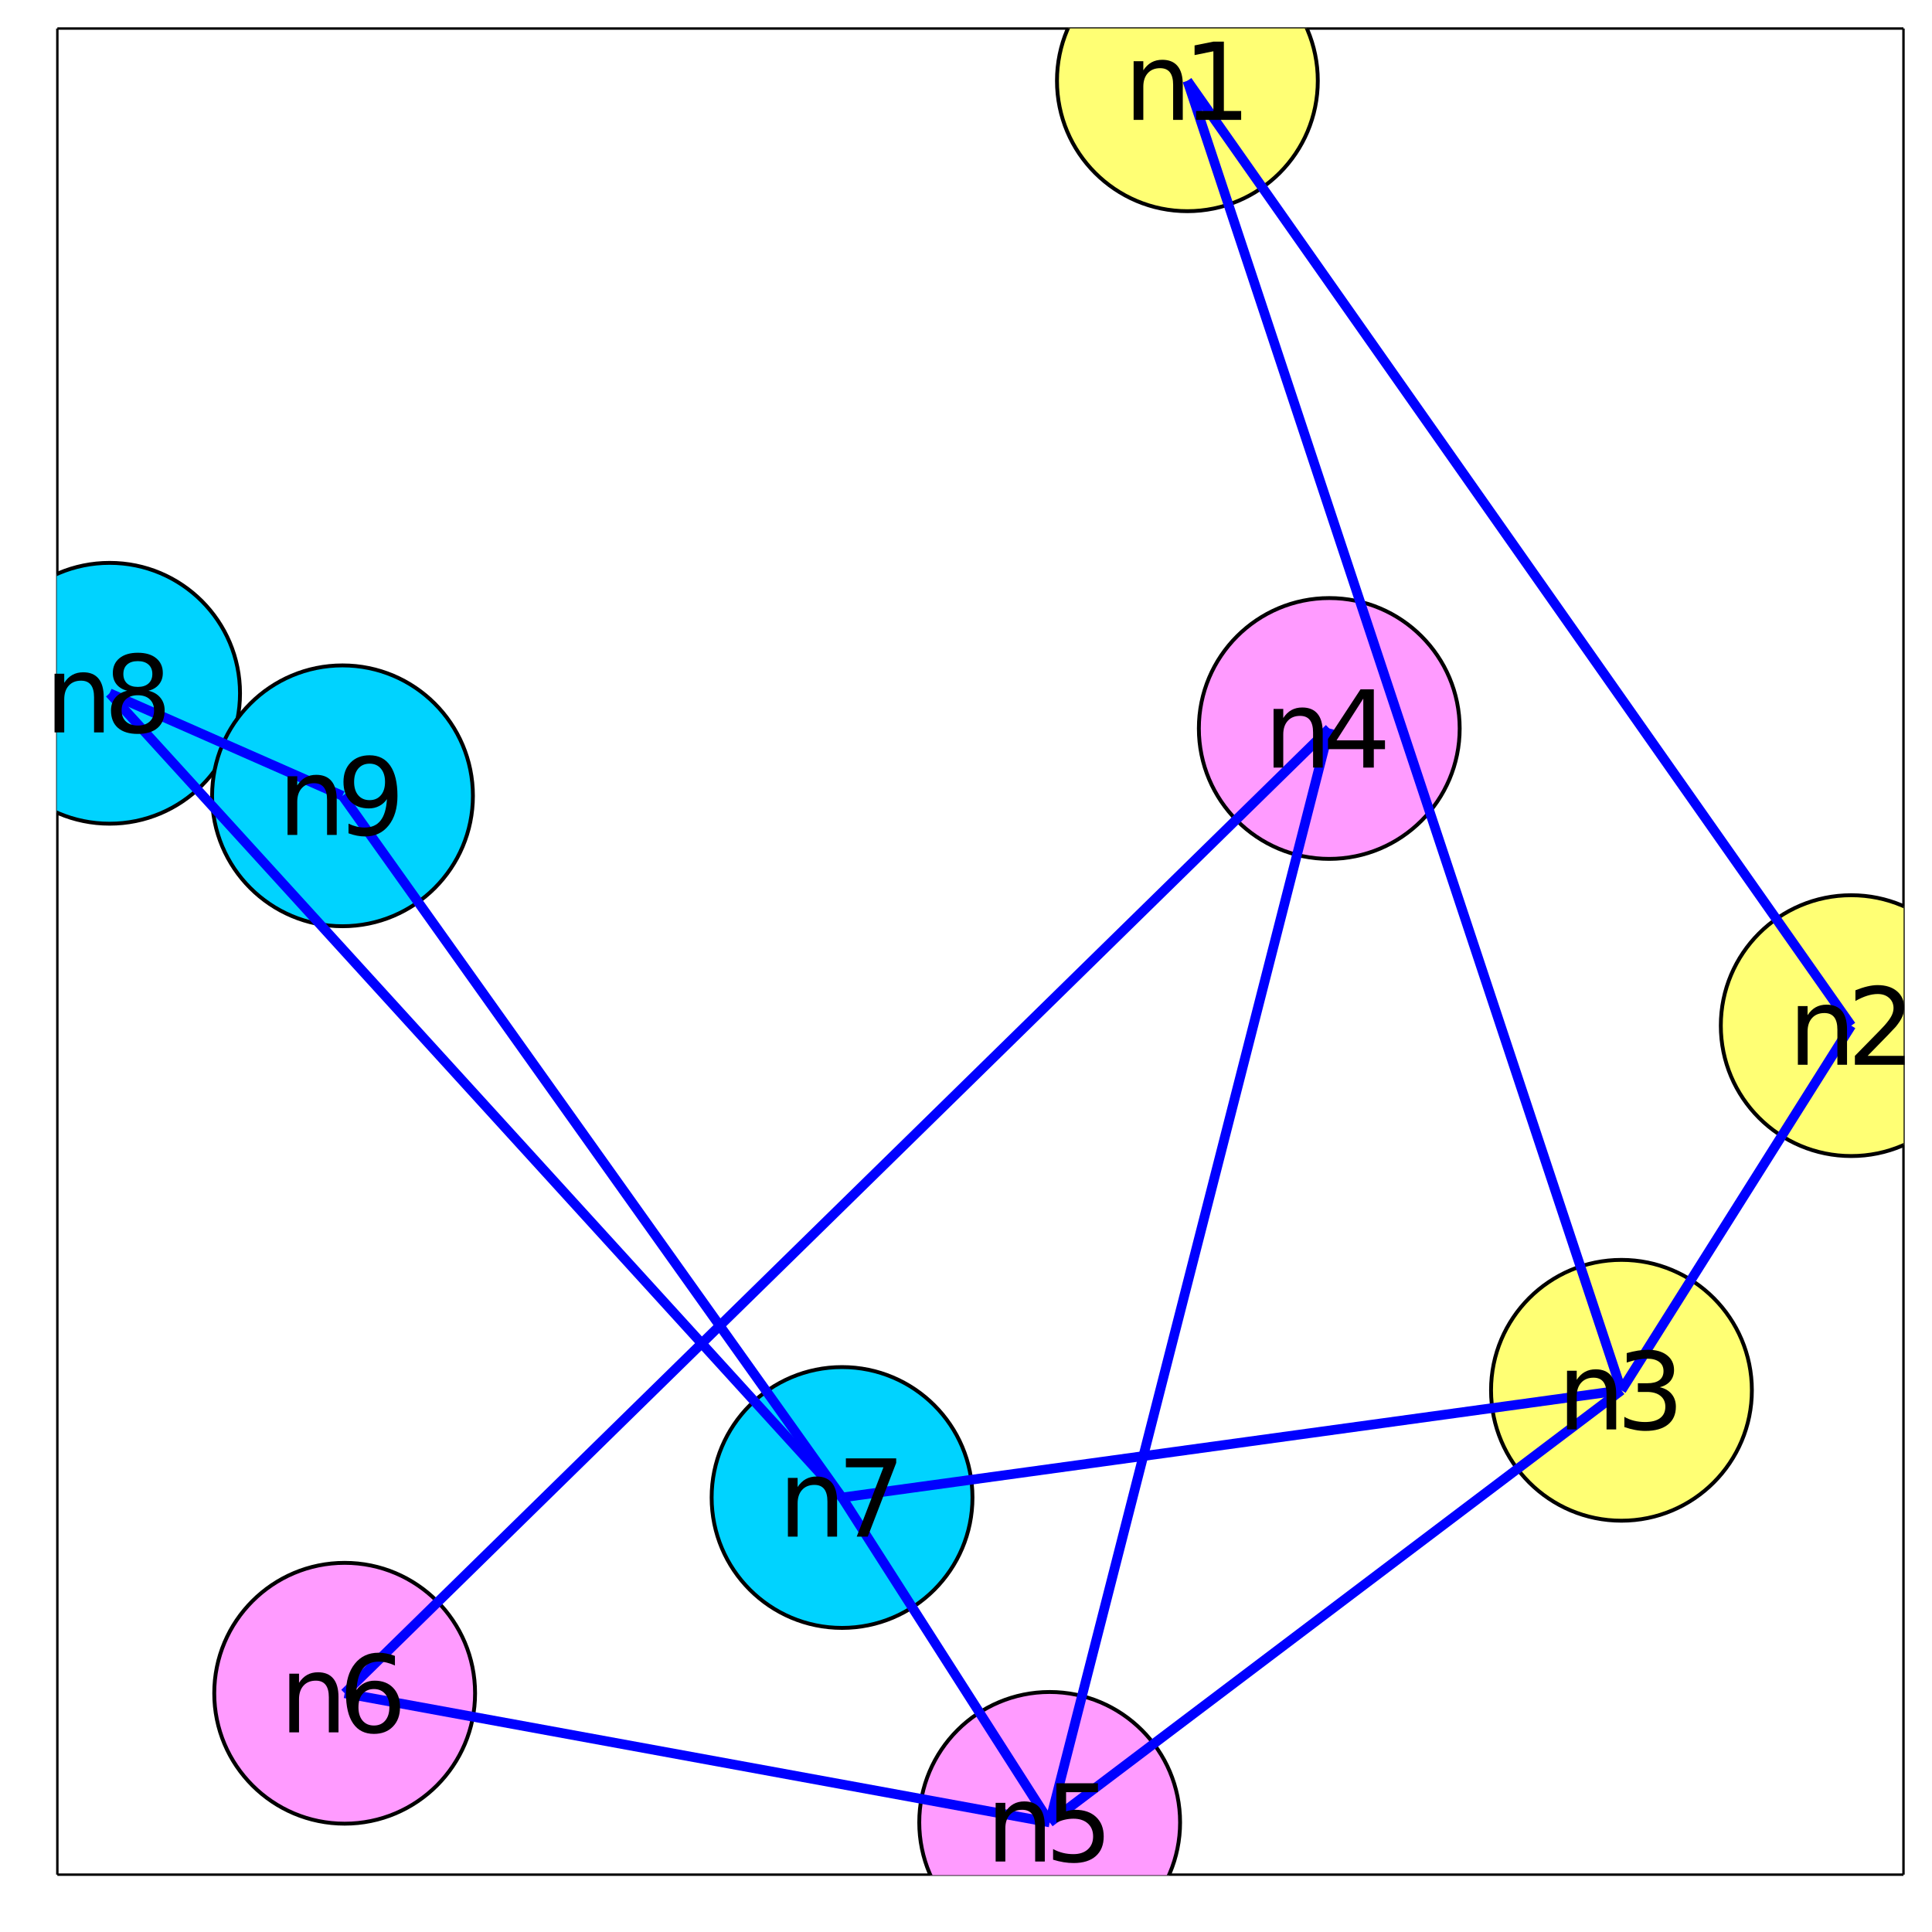
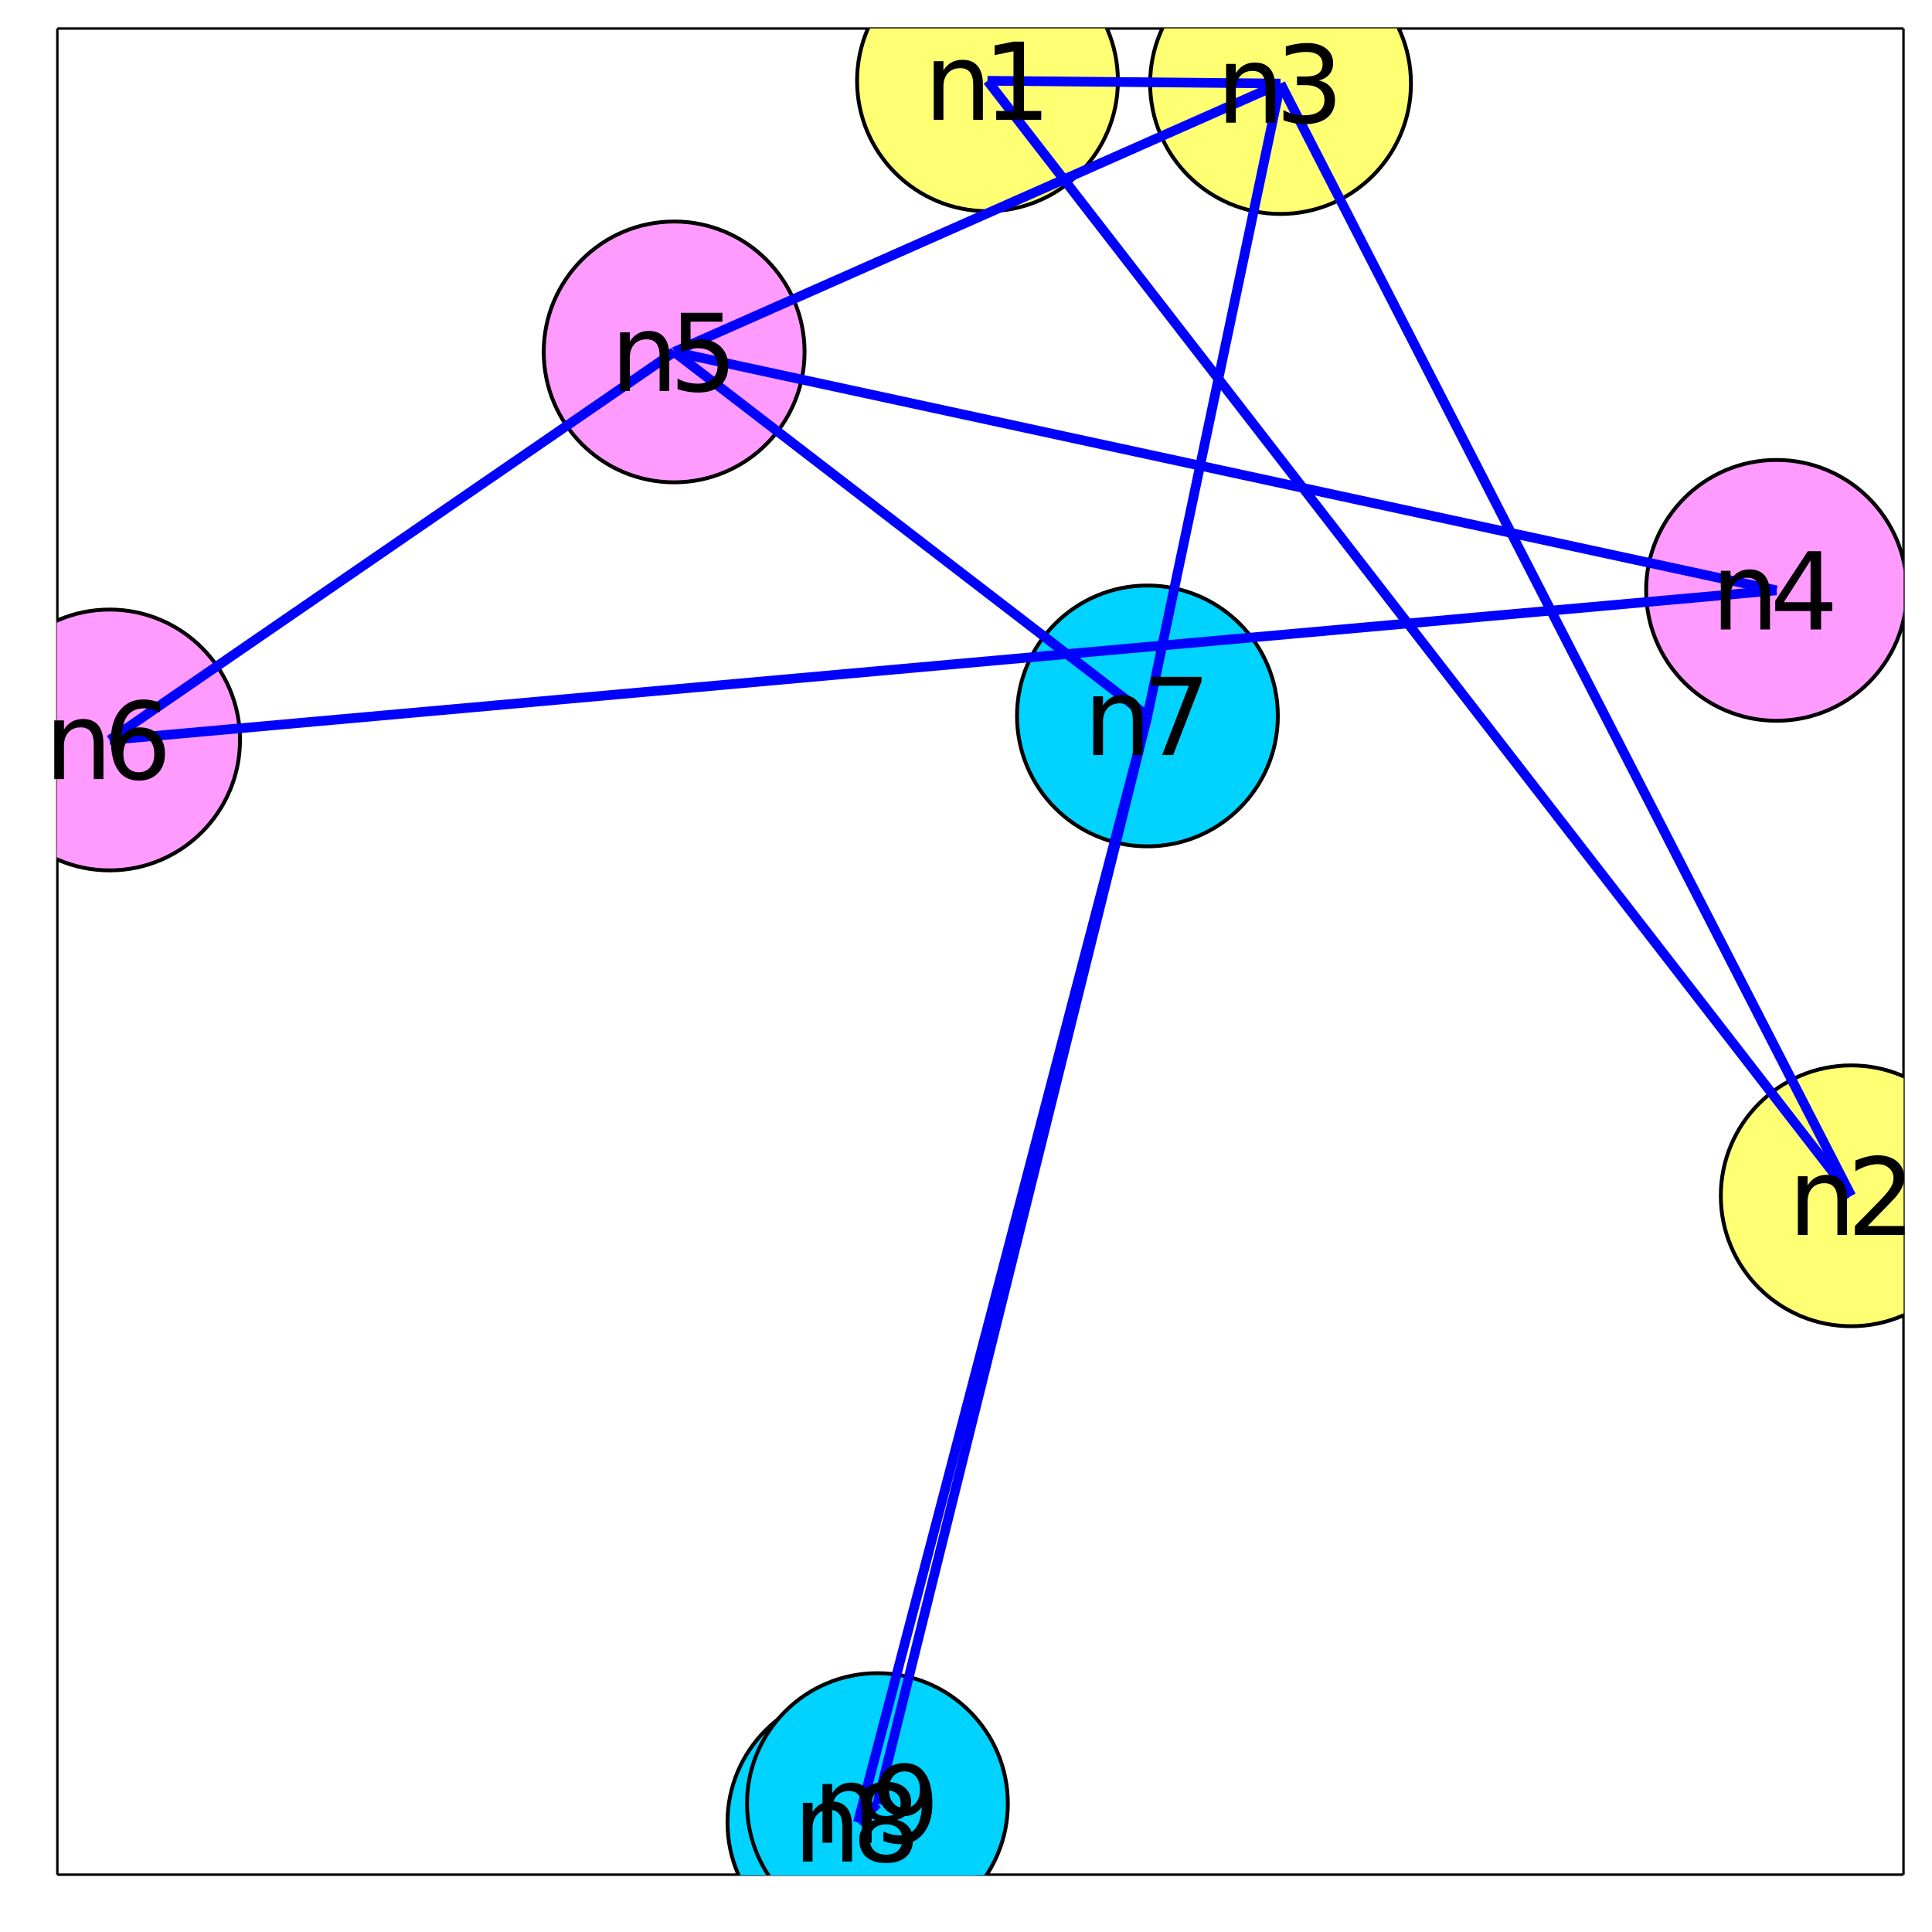
<svg xmlns="http://www.w3.org/2000/svg" width="800" height="800" viewBox="0 0 3200 3200">
  <defs>
-     <clipPath id="clip430">
+     <clipPath id="clip870">
      <rect x="0" y="0" width="3200" height="3200" />
    </clipPath>
  </defs>
-   <path clip-path="url(#clip430)" d=" M0 3200 L3200 3200 L3200 0 L0 0  Z   " fill="#ffffff" fill-rule="evenodd" fill-opacity="1" />
+   <path clip-path="url(#clip870)" d=" M0 3200 L3200 3200 L3200 0 L0 0  Z   " fill="#ffffff" fill-rule="evenodd" fill-opacity="1" />
  <defs>
-     <clipPath id="clip431">
+     <clipPath id="clip871">
      <rect x="640" y="320" width="2241" height="2241" />
    </clipPath>
  </defs>
-   <path clip-path="url(#clip430)" d=" M94.992 3105.01 L3152.76 3105.01 L3152.76 47.244 L94.992 47.244  Z   " fill="#ffffff" fill-rule="evenodd" fill-opacity="1" />
+   <path clip-path="url(#clip870)" d=" M94.992 3105.01 L3152.76 3105.01 L3152.76 47.244 L94.992 47.244  Z   " fill="#ffffff" fill-rule="evenodd" fill-opacity="1" />
  <defs>
-     <clipPath id="clip432">
+     <clipPath id="clip872">
      <rect x="94" y="47" width="3059" height="3059" />
    </clipPath>
  </defs>
-   <polyline clip-path="url(#clip430)" style="stroke:#000000; stroke-width:4; stroke-opacity:1; fill:none" points="   94.992,3105.01 3152.76,3105.01    " />
-   <polyline clip-path="url(#clip430)" style="stroke:#000000; stroke-width:4; stroke-opacity:1; fill:none" points="   94.992,3105.01 94.992,47.244    " />
-   <polyline clip-path="url(#clip430)" style="stroke:#000000; stroke-width:4; stroke-opacity:1; fill:none" points="   94.992,47.244 3152.76,47.244    " />
-   <polyline clip-path="url(#clip430)" style="stroke:#000000; stroke-width:4; stroke-opacity:1; fill:none" points="   3152.76,3105.01 3152.76,47.244    " />
-   <circle clip-path="url(#clip432)" cx="1966.69" cy="133.785" r="216" fill="#ffff74" fill-rule="evenodd" fill-opacity="1" stroke="#000000" stroke-opacity="1" stroke-width="6.4" />
-   <circle clip-path="url(#clip432)" cx="3066.22" cy="1698.78" r="216" fill="#ffff74" fill-rule="evenodd" fill-opacity="1" stroke="#000000" stroke-opacity="1" stroke-width="6.4" />
-   <circle clip-path="url(#clip432)" cx="2685.64" cy="2302.76" r="216" fill="#ffff74" fill-rule="evenodd" fill-opacity="1" stroke="#000000" stroke-opacity="1" stroke-width="6.4" />
-   <circle clip-path="url(#clip432)" cx="2201.69" cy="1206.59" r="216" fill="#ff9bff" fill-rule="evenodd" fill-opacity="1" stroke="#000000" stroke-opacity="1" stroke-width="6.4" />
-   <circle clip-path="url(#clip432)" cx="1738.59" cy="3018.47" r="216" fill="#ff9bff" fill-rule="evenodd" fill-opacity="1" stroke="#000000" stroke-opacity="1" stroke-width="6.4" />
-   <circle clip-path="url(#clip432)" cx="570.877" cy="2804.57" r="216" fill="#ff9bff" fill-rule="evenodd" fill-opacity="1" stroke="#000000" stroke-opacity="1" stroke-width="6.4" />
-   <circle clip-path="url(#clip432)" cx="1394.71" cy="2480.33" r="216" fill="#00d3ff" fill-rule="evenodd" fill-opacity="1" stroke="#000000" stroke-opacity="1" stroke-width="6.4" />
-   <circle clip-path="url(#clip432)" cx="181.533" cy="1148.29" r="216" fill="#00d3ff" fill-rule="evenodd" fill-opacity="1" stroke="#000000" stroke-opacity="1" stroke-width="6.4" />
-   <circle clip-path="url(#clip432)" cx="567.295" cy="1318.13" r="216" fill="#00d3ff" fill-rule="evenodd" fill-opacity="1" stroke="#000000" stroke-opacity="1" stroke-width="6.4" />
-   <polyline clip-path="url(#clip432)" style="stroke:#0000ff; stroke-width:16; stroke-opacity:1; fill:none" points="   1966.69,133.785 3066.22,1698.78    " />
-   <polyline clip-path="url(#clip432)" style="stroke:#0000ff; stroke-width:16; stroke-opacity:1; fill:none" points="   1966.69,133.785 2685.64,2302.76    " />
-   <polyline clip-path="url(#clip432)" style="stroke:#0000ff; stroke-width:16; stroke-opacity:1; fill:none" points="   3066.22,1698.78 2685.64,2302.76    " />
-   <polyline clip-path="url(#clip432)" style="stroke:#0000ff; stroke-width:16; stroke-opacity:1; fill:none" points="   2685.64,2302.76 1738.59,3018.47    " />
-   <polyline clip-path="url(#clip432)" style="stroke:#0000ff; stroke-width:16; stroke-opacity:1; fill:none" points="   2685.64,2302.76 1394.71,2480.33    " />
-   <polyline clip-path="url(#clip432)" style="stroke:#0000ff; stroke-width:16; stroke-opacity:1; fill:none" points="   2201.69,1206.59 1738.59,3018.47    " />
-   <polyline clip-path="url(#clip432)" style="stroke:#0000ff; stroke-width:16; stroke-opacity:1; fill:none" points="   2201.69,1206.59 570.877,2804.57    " />
-   <polyline clip-path="url(#clip432)" style="stroke:#0000ff; stroke-width:16; stroke-opacity:1; fill:none" points="   1738.59,3018.47 570.877,2804.57    " />
-   <polyline clip-path="url(#clip432)" style="stroke:#0000ff; stroke-width:16; stroke-opacity:1; fill:none" points="   1738.59,3018.47 1394.71,2480.33    " />
-   <polyline clip-path="url(#clip432)" style="stroke:#0000ff; stroke-width:16; stroke-opacity:1; fill:none" points="   1394.71,2480.33 181.533,1148.29    " />
-   <polyline clip-path="url(#clip432)" style="stroke:#0000ff; stroke-width:16; stroke-opacity:1; fill:none" points="   1394.71,2480.33 567.295,1318.13    " />
-   <polyline clip-path="url(#clip432)" style="stroke:#0000ff; stroke-width:16; stroke-opacity:1; fill:none" points="   181.533,1148.29 567.295,1318.13    " />
-   <path clip-path="url(#clip430)" d="M 0 0 M1959.05 139.904 L1959.05 198.585 L1943.08 198.585 L1943.08 140.425 Q1943.08 126.623 1937.7 119.766 Q1932.32 112.908 1921.55 112.908 Q1908.62 112.908 1901.16 121.154 Q1893.69 129.401 1893.69 143.637 L1893.69 198.585 L1877.63 198.585 L1877.63 101.363 L1893.69 101.363 L1893.69 116.467 Q1899.42 107.7 1907.14 103.359 Q1914.96 99.019 1925.11 99.019 Q1941.87 99.019 1950.46 109.436 Q1959.05 119.766 1959.05 139.904 Z" fill="#000000" fill-rule="evenodd" fill-opacity="1" />
-   <path clip-path="url(#clip430)" d="M 0 0 M1981.1 183.828 L2009.75 183.828 L2009.75 84.957 L1978.59 91.207 L1978.59 75.234 L2009.57 68.985 L2027.11 68.985 L2027.11 183.828 L2055.76 183.828 L2055.76 198.585 L1981.1 198.585 L1981.1 183.828 Z" fill="#000000" fill-rule="evenodd" fill-opacity="1" />
-   <path clip-path="url(#clip430)" d="M 0 0 M3059.27 1704.9 L3059.27 1763.58 L3043.3 1763.58 L3043.3 1705.42 Q3043.3 1691.62 3037.92 1684.76 Q3032.54 1677.91 3021.77 1677.91 Q3008.84 1677.91 3001.37 1686.15 Q2993.91 1694.4 2993.91 1708.63 L2993.91 1763.58 L2977.85 1763.58 L2977.85 1666.36 L2993.91 1666.36 L2993.91 1681.46 Q2999.64 1672.7 3007.36 1668.36 Q3015.17 1664.02 3025.33 1664.02 Q3042.08 1664.02 3050.68 1674.43 Q3059.27 1684.76 3059.27 1704.9 Z" fill="#000000" fill-rule="evenodd" fill-opacity="1" />
-   <path clip-path="url(#clip430)" d="M 0 0 M3093.39 1748.83 L3154.58 1748.83 L3154.58 1763.58 L3072.29 1763.58 L3072.29 1748.83 Q3082.27 1738.5 3099.46 1721.13 Q3116.74 1703.69 3121.16 1698.65 Q3129.58 1689.19 3132.88 1682.68 Q3136.27 1676.08 3136.27 1669.75 Q3136.27 1659.42 3128.98 1652.91 Q3121.77 1646.4 3110.14 1646.4 Q3101.89 1646.4 3092.69 1649.26 Q3083.58 1652.12 3073.16 1657.94 L3073.16 1640.23 Q3083.75 1635.98 3092.95 1633.81 Q3102.15 1631.64 3109.79 1631.64 Q3129.93 1631.64 3141.91 1641.71 Q3153.89 1651.78 3153.89 1668.62 Q3153.89 1676.6 3150.85 1683.81 Q3147.9 1690.93 3140 1700.65 Q3137.83 1703.17 3126.2 1715.23 Q3114.57 1727.21 3093.39 1748.83 Z" fill="#000000" fill-rule="evenodd" fill-opacity="1" />
-   <path clip-path="url(#clip430)" d="M 0 0 M2676.91 2308.88 L2676.91 2367.56 L2660.94 2367.56 L2660.94 2309.4 Q2660.94 2295.6 2655.56 2288.74 Q2650.18 2281.88 2639.41 2281.88 Q2626.48 2281.88 2619.01 2290.13 Q2611.55 2298.38 2611.55 2312.61 L2611.55 2367.56 L2595.49 2367.56 L2595.49 2270.34 L2611.55 2270.34 L2611.55 2285.44 Q2617.28 2276.68 2625 2272.34 Q2632.82 2268 2642.97 2268 Q2659.72 2268 2668.32 2278.41 Q2676.91 2288.74 2676.91 2308.88 Z" fill="#000000" fill-rule="evenodd" fill-opacity="1" />
-   <path clip-path="url(#clip430)" d="M 0 0 M2749.05 2297.68 Q2761.63 2300.37 2768.67 2308.88 Q2775.78 2317.39 2775.78 2329.89 Q2775.78 2349.07 2762.59 2359.58 Q2749.39 2370.08 2725.09 2370.08 Q2716.93 2370.08 2708.25 2368.43 Q2699.65 2366.87 2690.45 2363.66 L2690.45 2346.73 Q2697.75 2350.98 2706.43 2353.15 Q2715.11 2355.32 2724.57 2355.32 Q2741.06 2355.32 2749.65 2348.81 Q2758.34 2342.3 2758.34 2329.89 Q2758.34 2318.43 2750.26 2312.01 Q2742.28 2305.5 2727.95 2305.5 L2712.85 2305.5 L2712.85 2291.09 L2728.65 2291.09 Q2741.58 2291.09 2748.44 2285.96 Q2755.3 2280.76 2755.3 2271.03 Q2755.3 2261.05 2748.18 2255.76 Q2741.15 2250.37 2727.95 2250.37 Q2720.75 2250.37 2712.5 2251.94 Q2704.26 2253.5 2694.36 2256.8 L2694.36 2241.17 Q2704.34 2238.4 2713.02 2237.01 Q2721.79 2235.62 2729.52 2235.62 Q2749.48 2235.62 2761.11 2244.73 Q2772.74 2253.76 2772.74 2269.21 Q2772.74 2279.98 2766.58 2287.44 Q2760.42 2294.82 2749.05 2297.68 Z" fill="#000000" fill-rule="evenodd" fill-opacity="1" />
-   <path clip-path="url(#clip430)" d="M 0 0 M2190.84 1212.71 L2190.84 1271.39 L2174.87 1271.39 L2174.87 1213.23 Q2174.87 1199.43 2169.49 1192.57 Q2164.1 1185.71 2153.34 1185.71 Q2140.41 1185.71 2132.94 1193.96 Q2125.48 1202.2 2125.48 1216.44 L2125.48 1271.39 L2109.42 1271.39 L2109.42 1174.17 L2125.48 1174.17 L2125.48 1189.27 Q2131.2 1180.5 2138.93 1176.16 Q2146.74 1171.82 2156.9 1171.82 Q2173.65 1171.82 2182.25 1182.24 Q2190.84 1192.57 2190.84 1212.71 Z" fill="#000000" fill-rule="evenodd" fill-opacity="1" />
-   <path clip-path="url(#clip430)" d="M 0 0 M2258.03 1157.07 L2213.76 1226.25 L2258.03 1226.25 L2258.03 1157.07 M2253.43 1141.79 L2275.47 1141.79 L2275.47 1226.25 L2293.96 1226.25 L2293.96 1240.83 L2275.47 1240.83 L2275.47 1271.39 L2258.03 1271.39 L2258.03 1240.83 L2199.52 1240.83 L2199.52 1223.91 L2253.43 1141.79 Z" fill="#000000" fill-rule="evenodd" fill-opacity="1" />
-   <path clip-path="url(#clip430)" d="M 0 0 M1730.52 3024.59 L1730.52 3083.27 L1714.55 3083.27 L1714.55 3025.11 Q1714.55 3011.31 1709.16 3004.45 Q1703.78 2997.59 1693.02 2997.59 Q1680.09 2997.59 1672.62 3005.84 Q1665.15 3014.08 1665.15 3028.32 L1665.15 3083.27 L1649.1 3083.27 L1649.1 2986.05 L1665.15 2986.05 L1665.15 3001.15 Q1670.88 2992.38 1678.61 2988.04 Q1686.42 2983.7 1696.58 2983.7 Q1713.33 2983.7 1721.93 2994.12 Q1730.52 3004.45 1730.52 3024.59 Z" fill="#000000" fill-rule="evenodd" fill-opacity="1" />
-   <path clip-path="url(#clip430)" d="M 0 0 M1749.7 2953.67 L1818.54 2953.67 L1818.54 2968.42 L1765.76 2968.42 L1765.76 3000.19 Q1769.58 2998.89 1773.4 2998.29 Q1777.22 2997.59 1781.04 2997.59 Q1802.74 2997.59 1815.41 3009.48 Q1828.09 3021.38 1828.09 3041.69 Q1828.09 3062.61 1815.07 3074.24 Q1802.05 3085.78 1778.35 3085.78 Q1770.19 3085.78 1761.68 3084.4 Q1753.26 3083.01 1744.23 3080.23 L1744.23 3062.61 Q1752.05 3066.86 1760.38 3068.94 Q1768.71 3071.03 1778 3071.03 Q1793.02 3071.03 1801.79 3063.13 Q1810.55 3055.23 1810.55 3041.69 Q1810.55 3028.15 1801.79 3020.25 Q1793.02 3012.35 1778 3012.35 Q1770.97 3012.35 1763.94 3013.91 Q1756.99 3015.47 1749.7 3018.77 L1749.7 2953.67 Z" fill="#000000" fill-rule="evenodd" fill-opacity="1" />
-   <path clip-path="url(#clip430)" d="M 0 0 M560.634 2810.69 L560.634 2869.37 L544.662 2869.37 L544.662 2811.22 Q544.662 2797.41 539.28 2790.56 Q533.898 2783.7 523.134 2783.7 Q510.2 2783.7 502.735 2791.94 Q495.27 2800.19 495.27 2814.43 L495.27 2869.37 L479.211 2869.37 L479.211 2772.15 L495.27 2772.15 L495.27 2787.26 Q500.999 2778.49 508.724 2774.15 Q516.537 2769.81 526.693 2769.81 Q543.446 2769.81 552.04 2780.23 Q560.634 2790.56 560.634 2810.69 Z" fill="#000000" fill-rule="evenodd" fill-opacity="1" />
-   <path clip-path="url(#clip430)" d="M 0 0 M619.314 2797.59 Q607.509 2797.59 600.564 2805.66 Q593.707 2813.73 593.707 2827.79 Q593.707 2841.77 600.564 2849.93 Q607.509 2858 619.314 2858 Q631.12 2858 637.977 2849.93 Q644.922 2841.77 644.922 2827.79 Q644.922 2813.73 637.977 2805.66 Q631.12 2797.59 619.314 2797.59 M654.123 2742.64 L654.123 2758.61 Q647.526 2755.49 640.755 2753.84 Q634.071 2752.19 627.474 2752.19 Q610.113 2752.19 600.911 2763.91 Q591.797 2775.62 590.495 2799.32 Q595.616 2791.77 603.342 2787.78 Q611.068 2783.7 620.356 2783.7 Q639.887 2783.7 651.172 2795.59 Q662.543 2807.4 662.543 2827.79 Q662.543 2847.76 650.738 2859.83 Q638.932 2871.89 619.314 2871.89 Q596.832 2871.89 584.939 2854.7 Q573.047 2837.43 573.047 2804.7 Q573.047 2773.98 587.63 2755.75 Q602.213 2737.43 626.779 2737.43 Q633.376 2737.43 640.06 2738.73 Q646.831 2740.03 654.123 2742.64 Z" fill="#000000" fill-rule="evenodd" fill-opacity="1" />
-   <path clip-path="url(#clip430)" d="M 0 0 M1386.46 2486.45 L1386.46 2545.13 L1370.49 2545.13 L1370.49 2486.97 Q1370.49 2473.16 1365.11 2466.31 Q1359.73 2459.45 1348.96 2459.45 Q1336.03 2459.45 1328.56 2467.7 Q1321.1 2475.94 1321.1 2490.18 L1321.1 2545.13 L1305.04 2545.13 L1305.04 2447.9 L1321.1 2447.9 L1321.1 2463.01 Q1326.83 2454.24 1334.55 2449.9 Q1342.36 2445.56 1352.52 2445.56 Q1369.27 2445.56 1377.87 2455.98 Q1386.46 2466.31 1386.46 2486.45 Z" fill="#000000" fill-rule="evenodd" fill-opacity="1" />
-   <path clip-path="url(#clip430)" d="M 0 0 M1401.05 2415.53 L1484.38 2415.53 L1484.38 2422.99 L1437.33 2545.13 L1419.01 2545.13 L1463.28 2430.28 L1401.05 2430.28 L1401.05 2415.53 Z" fill="#000000" fill-rule="evenodd" fill-opacity="1" />
-   <path clip-path="url(#clip430)" d="M 0 0 M171.767 1154.41 L171.767 1213.09 L155.795 1213.09 L155.795 1154.93 Q155.795 1141.13 150.413 1134.27 Q145.031 1127.41 134.267 1127.41 Q121.333 1127.41 113.868 1135.66 Q106.403 1143.91 106.403 1158.14 L106.403 1213.09 L90.344 1213.09 L90.344 1115.87 L106.403 1115.87 L106.403 1130.97 Q112.132 1122.2 119.858 1117.86 Q127.67 1113.52 137.826 1113.52 Q154.58 1113.52 163.173 1123.94 Q171.767 1134.27 171.767 1154.41 Z" fill="#000000" fill-rule="evenodd" fill-opacity="1" />
-   <path clip-path="url(#clip430)" d="M 0 0 M228.277 1151.54 Q215.777 1151.54 208.572 1158.23 Q201.454 1164.91 201.454 1176.63 Q201.454 1188.35 208.572 1195.03 Q215.777 1201.72 228.277 1201.72 Q240.777 1201.72 247.982 1195.03 Q255.187 1188.26 255.187 1176.63 Q255.187 1164.91 247.982 1158.23 Q240.864 1151.54 228.277 1151.54 M210.743 1144.08 Q199.458 1141.3 193.121 1133.58 Q186.871 1125.85 186.871 1114.74 Q186.871 1099.2 197.895 1090.17 Q209.006 1081.15 228.277 1081.15 Q247.635 1081.15 258.659 1090.17 Q269.683 1099.2 269.683 1114.74 Q269.683 1125.85 263.346 1133.58 Q257.096 1141.3 245.899 1144.08 Q258.572 1147.03 265.603 1155.62 Q272.721 1164.22 272.721 1176.63 Q272.721 1195.47 261.176 1205.54 Q249.718 1215.61 228.277 1215.61 Q206.836 1215.61 195.291 1205.54 Q183.833 1195.47 183.833 1176.63 Q183.833 1164.22 190.951 1155.62 Q198.069 1147.03 210.743 1144.08 M204.319 1116.39 Q204.319 1126.46 210.569 1132.1 Q216.906 1137.74 228.277 1137.74 Q239.562 1137.74 245.899 1132.1 Q252.322 1126.46 252.322 1116.39 Q252.322 1106.32 245.899 1100.68 Q239.562 1095.03 228.277 1095.03 Q216.906 1095.03 210.569 1100.68 Q204.319 1106.32 204.319 1116.39 Z" fill="#000000" fill-rule="evenodd" fill-opacity="1" />
-   <path clip-path="url(#clip430)" d="M 0 0 M557.703 1324.25 L557.703 1382.93 L541.731 1382.93 L541.731 1324.77 Q541.731 1310.96 536.349 1304.11 Q530.967 1297.25 520.203 1297.25 Q507.269 1297.25 499.804 1305.5 Q492.339 1313.74 492.339 1327.98 L492.339 1382.93 L476.28 1382.93 L476.28 1285.7 L492.339 1285.7 L492.339 1300.81 Q498.068 1292.04 505.793 1287.7 Q513.606 1283.36 523.762 1283.36 Q540.515 1283.36 549.109 1293.78 Q557.703 1304.11 557.703 1324.25 Z" fill="#000000" fill-rule="evenodd" fill-opacity="1" />
-   <path clip-path="url(#clip430)" d="M 0 0 M577.234 1380.23 L577.234 1364.26 Q583.831 1367.39 590.602 1369.04 Q597.373 1370.69 603.883 1370.69 Q621.244 1370.69 630.359 1359.05 Q639.56 1347.34 640.862 1323.55 Q635.827 1331.02 628.102 1335.01 Q620.376 1339 611.001 1339 Q591.557 1339 580.185 1327.28 Q568.901 1315.48 568.901 1295.08 Q568.901 1275.11 580.706 1263.05 Q592.512 1250.98 612.13 1250.98 Q634.612 1250.98 646.418 1268.26 Q658.31 1285.44 658.31 1318.26 Q658.31 1348.9 643.727 1367.21 Q629.23 1385.44 604.664 1385.44 Q598.067 1385.44 591.296 1384.14 Q584.526 1382.84 577.234 1380.23 M612.13 1325.29 Q623.935 1325.29 630.793 1317.21 Q637.737 1309.14 637.737 1295.08 Q637.737 1281.1 630.793 1273.03 Q623.935 1264.87 612.13 1264.87 Q600.324 1264.87 593.38 1273.03 Q586.522 1281.1 586.522 1295.08 Q586.522 1309.14 593.38 1317.21 Q600.324 1325.29 612.13 1325.29 Z" fill="#000000" fill-rule="evenodd" fill-opacity="1" />
+   <polyline clip-path="url(#clip870)" style="stroke:#000000; stroke-width:4; stroke-opacity:1; fill:none" points="   94.992,3105.01 3152.76,3105.01    " />
+   <polyline clip-path="url(#clip870)" style="stroke:#000000; stroke-width:4; stroke-opacity:1; fill:none" points="   94.992,3105.01 94.992,47.244    " />
+   <polyline clip-path="url(#clip870)" style="stroke:#000000; stroke-width:4; stroke-opacity:1; fill:none" points="   94.992,47.244 3152.76,47.244    " />
+   <polyline clip-path="url(#clip870)" style="stroke:#000000; stroke-width:4; stroke-opacity:1; fill:none" points="   3152.76,3105.01 3152.76,47.244    " />
+   <circle clip-path="url(#clip872)" cx="1635.59" cy="133.785" r="216" fill="#ffff74" fill-rule="evenodd" fill-opacity="1" stroke="#000000" stroke-opacity="1" stroke-width="6.4" />
+   <circle clip-path="url(#clip872)" cx="3066.22" cy="1980.64" r="216" fill="#ffff74" fill-rule="evenodd" fill-opacity="1" stroke="#000000" stroke-opacity="1" stroke-width="6.4" />
+   <circle clip-path="url(#clip872)" cx="2120.99" cy="138.359" r="216" fill="#ffff74" fill-rule="evenodd" fill-opacity="1" stroke="#000000" stroke-opacity="1" stroke-width="6.4" />
+   <circle clip-path="url(#clip872)" cx="2942.51" cy="977.814" r="216" fill="#ff9bff" fill-rule="evenodd" fill-opacity="1" stroke="#000000" stroke-opacity="1" stroke-width="6.4" />
+   <circle clip-path="url(#clip872)" cx="1116.59" cy="582.898" r="216" fill="#ff9bff" fill-rule="evenodd" fill-opacity="1" stroke="#000000" stroke-opacity="1" stroke-width="6.4" />
+   <circle clip-path="url(#clip872)" cx="181.533" cy="1225.63" r="216" fill="#ff9bff" fill-rule="evenodd" fill-opacity="1" stroke="#000000" stroke-opacity="1" stroke-width="6.4" />
+   <circle clip-path="url(#clip872)" cx="1900.5" cy="1185.82" r="216" fill="#00d3ff" fill-rule="evenodd" fill-opacity="1" stroke="#000000" stroke-opacity="1" stroke-width="6.4" />
+   <circle clip-path="url(#clip872)" cx="1420.97" cy="3018.47" r="216" fill="#00d3ff" fill-rule="evenodd" fill-opacity="1" stroke="#000000" stroke-opacity="1" stroke-width="6.4" />
+   <circle clip-path="url(#clip872)" cx="1453.3" cy="2987.33" r="216" fill="#00d3ff" fill-rule="evenodd" fill-opacity="1" stroke="#000000" stroke-opacity="1" stroke-width="6.4" />
+   <polyline clip-path="url(#clip872)" style="stroke:#0000ff; stroke-width:16; stroke-opacity:1; fill:none" points="   1635.59,133.785 3066.22,1980.64    " />
+   <polyline clip-path="url(#clip872)" style="stroke:#0000ff; stroke-width:16; stroke-opacity:1; fill:none" points="   1635.59,133.785 2120.99,138.359    " />
+   <polyline clip-path="url(#clip872)" style="stroke:#0000ff; stroke-width:16; stroke-opacity:1; fill:none" points="   3066.22,1980.64 2120.99,138.359    " />
+   <polyline clip-path="url(#clip872)" style="stroke:#0000ff; stroke-width:16; stroke-opacity:1; fill:none" points="   2120.99,138.359 1116.59,582.898    " />
+   <polyline clip-path="url(#clip872)" style="stroke:#0000ff; stroke-width:16; stroke-opacity:1; fill:none" points="   2120.99,138.359 1900.5,1185.82    " />
+   <polyline clip-path="url(#clip872)" style="stroke:#0000ff; stroke-width:16; stroke-opacity:1; fill:none" points="   2942.51,977.814 1116.59,582.898    " />
+   <polyline clip-path="url(#clip872)" style="stroke:#0000ff; stroke-width:16; stroke-opacity:1; fill:none" points="   2942.51,977.814 181.533,1225.63    " />
+   <polyline clip-path="url(#clip872)" style="stroke:#0000ff; stroke-width:16; stroke-opacity:1; fill:none" points="   1116.59,582.898 181.533,1225.63    " />
+   <polyline clip-path="url(#clip872)" style="stroke:#0000ff; stroke-width:16; stroke-opacity:1; fill:none" points="   1116.59,582.898 1900.5,1185.82    " />
+   <polyline clip-path="url(#clip872)" style="stroke:#0000ff; stroke-width:16; stroke-opacity:1; fill:none" points="   1900.5,1185.82 1420.97,3018.47    " />
+   <polyline clip-path="url(#clip872)" style="stroke:#0000ff; stroke-width:16; stroke-opacity:1; fill:none" points="   1900.5,1185.82 1453.3,2987.33    " />
+   <polyline clip-path="url(#clip872)" style="stroke:#0000ff; stroke-width:16; stroke-opacity:1; fill:none" points="   1420.97,3018.47 1453.3,2987.33    " />
+   <path clip-path="url(#clip870)" d="M 0 0 M1627.95 139.904 L1627.95 198.585 L1611.98 198.585 L1611.98 140.425 Q1611.98 126.623 1606.6 119.766 Q1601.22 112.908 1590.45 112.908 Q1577.52 112.908 1570.05 121.154 Q1562.59 129.401 1562.59 143.637 L1562.59 198.585 L1546.53 198.585 L1546.53 101.363 L1562.59 101.363 L1562.59 116.467 Q1568.32 107.7 1576.04 103.359 Q1583.85 99.019 1594.01 99.019 Q1610.76 99.019 1619.36 109.436 Q1627.95 119.766 1627.95 139.904 Z" fill="#000000" fill-rule="evenodd" fill-opacity="1" />
+   <path clip-path="url(#clip870)" d="M 0 0 M1650 183.828 L1678.65 183.828 L1678.65 84.957 L1647.48 91.207 L1647.48 75.234 L1678.47 68.985 L1696.01 68.985 L1696.01 183.828 L1724.65 183.828 L1724.65 198.585 L1650 198.585 L1650 183.828 Z" fill="#000000" fill-rule="evenodd" fill-opacity="1" />
+   <path clip-path="url(#clip870)" d="M 0 0 M3059.27 1986.76 L3059.27 2045.44 L3043.3 2045.44 L3043.3 1987.28 Q3043.3 1973.48 3037.92 1966.62 Q3032.54 1959.77 3021.77 1959.77 Q3008.84 1959.77 3001.37 1968.01 Q2993.91 1976.26 2993.91 1990.49 L2993.91 2045.44 L2977.85 2045.44 L2977.85 1948.22 L2993.91 1948.22 L2993.91 1963.32 Q2999.64 1954.56 3007.36 1950.22 Q3015.17 1945.88 3025.33 1945.88 Q3042.08 1945.88 3050.68 1956.29 Q3059.27 1966.62 3059.27 1986.76 Z" fill="#000000" fill-rule="evenodd" fill-opacity="1" />
+   <path clip-path="url(#clip870)" d="M 0 0 M3093.39 2030.69 L3154.58 2030.69 L3154.58 2045.44 L3072.29 2045.44 L3072.29 2030.69 Q3082.27 2020.36 3099.46 2002.99 Q3116.74 1985.55 3121.16 1980.51 Q3129.58 1971.05 3132.88 1964.54 Q3136.27 1957.94 3136.27 1951.61 Q3136.27 1941.28 3128.98 1934.77 Q3121.77 1928.26 3110.14 1928.26 Q3101.89 1928.26 3092.69 1931.12 Q3083.58 1933.98 3073.16 1939.8 L3073.16 1922.09 Q3083.75 1917.84 3092.95 1915.67 Q3102.15 1913.5 3109.79 1913.5 Q3129.93 1913.5 3141.91 1923.57 Q3153.89 1933.64 3153.89 1950.48 Q3153.89 1958.46 3150.85 1965.67 Q3147.9 1972.79 3140 1982.51 Q3137.83 1985.03 3126.2 1997.09 Q3114.57 2009.07 3093.39 2030.69 Z" fill="#000000" fill-rule="evenodd" fill-opacity="1" />
+   <path clip-path="url(#clip870)" d="M 0 0 M2112.27 144.479 L2112.27 203.159 L2096.3 203.159 L2096.3 144.999 Q2096.3 131.197 2090.91 124.34 Q2085.53 117.482 2074.77 117.482 Q2061.83 117.482 2054.37 125.729 Q2046.9 133.975 2046.9 148.211 L2046.9 203.159 L2030.85 203.159 L2030.85 105.937 L2046.9 105.937 L2046.9 121.041 Q2052.63 112.274 2060.36 107.934 Q2068.17 103.593 2078.33 103.593 Q2095.08 103.593 2103.67 114.01 Q2112.27 124.34 2112.27 144.479 Z" fill="#000000" fill-rule="evenodd" fill-opacity="1" />
+   <path clip-path="url(#clip870)" d="M 0 0 M2184.4 133.281 Q2196.99 135.972 2204.02 144.479 Q2211.14 152.985 2211.14 165.485 Q2211.14 184.669 2197.94 195.173 Q2184.75 205.676 2160.45 205.676 Q2152.29 205.676 2143.6 204.027 Q2135.01 202.464 2125.81 199.253 L2125.81 182.326 Q2133.1 186.579 2141.78 188.749 Q2150.46 190.919 2159.92 190.919 Q2176.42 190.919 2185.01 184.409 Q2193.69 177.898 2193.69 165.485 Q2193.69 154.027 2185.62 147.604 Q2177.63 141.093 2163.31 141.093 L2148.21 141.093 L2148.21 126.683 L2164 126.683 Q2176.94 126.683 2183.8 121.562 Q2190.65 116.354 2190.65 106.632 Q2190.65 96.649 2183.54 91.354 Q2176.5 85.972 2163.31 85.972 Q2156.1 85.972 2147.86 87.534 Q2139.61 89.097 2129.72 92.395 L2129.72 76.771 Q2139.7 73.993 2148.38 72.604 Q2157.15 71.215 2164.87 71.215 Q2184.84 71.215 2196.47 80.33 Q2208.1 89.357 2208.1 104.809 Q2208.1 115.572 2201.94 123.038 Q2195.77 130.416 2184.4 133.281 Z" fill="#000000" fill-rule="evenodd" fill-opacity="1" />
+   <path clip-path="url(#clip870)" d="M 0 0 M2931.66 983.934 L2931.66 1042.61 L2915.68 1042.61 L2915.68 984.454 Q2915.68 970.652 2910.3 963.795 Q2904.92 956.937 2894.16 956.937 Q2881.22 956.937 2873.76 965.184 Q2866.29 973.43 2866.29 987.666 L2866.29 1042.61 L2850.23 1042.61 L2850.23 945.392 L2866.29 945.392 L2866.29 960.496 Q2872.02 951.729 2879.75 947.389 Q2887.56 943.048 2897.71 943.048 Q2914.47 943.048 2923.06 953.465 Q2931.66 963.795 2931.66 983.934 Z" fill="#000000" fill-rule="evenodd" fill-opacity="1" />
+   <path clip-path="url(#clip870)" d="M 0 0 M2998.84 928.292 L2954.57 997.475 L2998.84 997.475 L2998.84 928.292 M2994.24 913.014 L3016.29 913.014 L3016.29 997.475 L3034.78 997.475 L3034.78 1012.06 L3016.29 1012.06 L3016.29 1042.61 L2998.84 1042.61 L2998.84 1012.06 L2940.34 1012.06 L2940.34 995.131 L2994.24 913.014 Z" fill="#000000" fill-rule="evenodd" fill-opacity="1" />
+   <path clip-path="url(#clip870)" d="M 0 0 M1108.51 589.018 L1108.51 647.698 L1092.54 647.698 L1092.54 589.539 Q1092.54 575.737 1087.16 568.879 Q1081.78 562.022 1071.01 562.022 Q1058.08 562.022 1050.62 570.268 Q1043.15 578.515 1043.15 592.751 L1043.15 647.698 L1027.09 647.698 L1027.09 550.477 L1043.15 550.477 L1043.15 565.581 Q1048.88 556.813 1056.6 552.473 Q1064.42 548.133 1074.57 548.133 Q1091.33 548.133 1099.92 558.55 Q1108.51 568.879 1108.51 589.018 Z" fill="#000000" fill-rule="evenodd" fill-opacity="1" />
+   <path clip-path="url(#clip870)" d="M 0 0 M1127.7 518.098 L1196.53 518.098 L1196.53 532.855 L1143.76 532.855 L1143.76 564.626 Q1147.58 563.324 1151.4 562.716 Q1155.22 562.022 1159.03 562.022 Q1180.74 562.022 1193.41 573.914 Q1206.08 585.806 1206.08 606.119 Q1206.08 627.039 1193.06 638.671 Q1180.04 650.216 1156.34 650.216 Q1148.18 650.216 1139.68 648.827 Q1131.26 647.438 1122.23 644.66 L1122.23 627.039 Q1130.04 631.292 1138.38 633.376 Q1146.71 635.459 1156 635.459 Q1171.01 635.459 1179.78 627.56 Q1188.55 619.66 1188.55 606.119 Q1188.55 592.577 1179.78 584.678 Q1171.01 576.779 1156 576.779 Q1148.97 576.779 1141.93 578.341 Q1134.99 579.904 1127.7 583.202 L1127.7 518.098 Z" fill="#000000" fill-rule="evenodd" fill-opacity="1" />
+   <path clip-path="url(#clip870)" d="M 0 0 M171.29 1231.75 L171.29 1290.43 L155.317 1290.43 L155.317 1232.27 Q155.317 1218.47 149.936 1211.61 Q144.554 1204.76 133.79 1204.76 Q120.856 1204.76 113.391 1213 Q105.925 1221.25 105.925 1235.48 L105.925 1290.43 L89.866 1290.43 L89.866 1193.21 L105.925 1193.21 L105.925 1208.31 Q111.655 1199.55 119.38 1195.21 Q127.193 1190.87 137.349 1190.87 Q154.102 1190.87 162.696 1201.28 Q171.29 1211.61 171.29 1231.75 Z" fill="#000000" fill-rule="evenodd" fill-opacity="1" />
+   <path clip-path="url(#clip870)" d="M 0 0 M229.97 1218.64 Q218.164 1218.64 211.22 1226.72 Q204.362 1234.79 204.362 1248.85 Q204.362 1262.83 211.22 1270.99 Q218.164 1279.06 229.97 1279.06 Q241.775 1279.06 248.633 1270.99 Q255.577 1262.83 255.577 1248.85 Q255.577 1234.79 248.633 1226.72 Q241.775 1218.64 229.97 1218.64 M264.779 1163.7 L264.779 1179.67 Q258.182 1176.54 251.411 1174.89 Q244.727 1173.25 238.13 1173.25 Q220.769 1173.25 211.567 1184.96 Q202.453 1196.68 201.151 1220.38 Q206.272 1212.83 213.998 1208.84 Q221.723 1204.76 231.012 1204.76 Q250.543 1204.76 261.827 1216.65 Q273.199 1228.45 273.199 1248.85 Q273.199 1268.82 261.393 1280.88 Q249.588 1292.95 229.97 1292.95 Q207.487 1292.95 195.595 1275.76 Q183.703 1258.49 183.703 1225.76 Q183.703 1195.03 198.286 1176.8 Q212.869 1158.49 237.435 1158.49 Q244.032 1158.49 250.716 1159.79 Q257.487 1161.09 264.779 1163.7 Z" fill="#000000" fill-rule="evenodd" fill-opacity="1" />
+   <path clip-path="url(#clip870)" d="M 0 0 M1892.25 1191.94 L1892.25 1250.62 L1876.28 1250.62 L1876.28 1192.46 Q1876.28 1178.66 1870.9 1171.8 Q1865.52 1164.94 1854.75 1164.94 Q1841.82 1164.94 1834.35 1173.19 Q1826.89 1181.44 1826.89 1195.67 L1826.89 1250.62 L1810.83 1250.62 L1810.83 1153.4 L1826.89 1153.4 L1826.89 1168.5 Q1832.62 1159.74 1840.34 1155.4 Q1848.16 1151.06 1858.31 1151.06 Q1875.07 1151.06 1883.66 1161.47 Q1892.25 1171.8 1892.25 1191.94 Z" fill="#000000" fill-rule="evenodd" fill-opacity="1" />
+   <path clip-path="url(#clip870)" d="M 0 0 M1906.84 1121.02 L1990.17 1121.02 L1990.17 1128.49 L1943.12 1250.62 L1924.81 1250.62 L1969.08 1135.78 L1906.84 1135.78 L1906.84 1121.02 Z" fill="#000000" fill-rule="evenodd" fill-opacity="1" />
+   <path clip-path="url(#clip870)" d="M 0 0 M1411.21 3024.59 L1411.21 3083.27 L1395.23 3083.27 L1395.23 3025.11 Q1395.23 3011.31 1389.85 3004.45 Q1384.47 2997.59 1373.71 2997.59 Q1360.77 2997.59 1353.31 3005.84 Q1345.84 3014.08 1345.84 3028.32 L1345.84 3083.27 L1329.78 3083.27 L1329.78 2986.05 L1345.84 2986.05 L1345.84 3001.15 Q1351.57 2992.38 1359.3 2988.04 Q1367.11 2983.7 1377.26 2983.7 Q1394.02 2983.7 1402.61 2994.12 Q1411.21 3004.45 1411.21 3024.59 Z" fill="#000000" fill-rule="evenodd" fill-opacity="1" />
+   <path clip-path="url(#clip870)" d="M 0 0 M1467.72 3021.72 Q1455.22 3021.72 1448.01 3028.41 Q1440.89 3035.09 1440.89 3046.81 Q1440.89 3058.53 1448.01 3065.21 Q1455.22 3071.9 1467.72 3071.9 Q1480.22 3071.9 1487.42 3065.21 Q1494.63 3058.44 1494.63 3046.81 Q1494.63 3035.09 1487.42 3028.41 Q1480.3 3021.72 1467.72 3021.72 M1450.18 3014.26 Q1438.9 3011.48 1432.56 3003.75 Q1426.31 2996.03 1426.31 2984.92 Q1426.31 2969.38 1437.33 2960.35 Q1448.44 2951.32 1467.72 2951.32 Q1487.07 2951.32 1498.1 2960.35 Q1509.12 2969.38 1509.12 2984.92 Q1509.12 2996.03 1502.78 3003.75 Q1496.53 3011.48 1485.34 3014.26 Q1498.01 3017.21 1505.04 3025.8 Q1512.16 3034.4 1512.16 3046.81 Q1512.16 3065.65 1500.61 3075.72 Q1489.16 3085.78 1467.72 3085.78 Q1446.27 3085.78 1434.73 3075.72 Q1423.27 3065.65 1423.27 3046.81 Q1423.27 3034.4 1430.39 3025.8 Q1437.51 3017.21 1450.18 3014.26 M1443.76 2986.57 Q1443.76 2996.64 1450.01 3002.28 Q1456.34 3007.92 1467.72 3007.92 Q1479 3007.92 1485.34 3002.28 Q1491.76 2996.64 1491.76 2986.57 Q1491.76 2976.5 1485.34 2970.85 Q1479 2965.21 1467.72 2965.21 Q1456.34 2965.21 1450.01 2970.85 Q1443.76 2976.5 1443.76 2986.57 Z" fill="#000000" fill-rule="evenodd" fill-opacity="1" />
+   <path clip-path="url(#clip870)" d="M 0 0 M1443.71 2993.45 L1443.71 3052.13 L1427.73 3052.13 L1427.73 2993.97 Q1427.73 2980.17 1422.35 2973.31 Q1416.97 2966.45 1406.21 2966.45 Q1393.27 2966.45 1385.81 2974.7 Q1378.34 2982.94 1378.34 2997.18 L1378.34 3052.13 L1362.28 3052.13 L1362.28 2954.91 L1378.34 2954.91 L1378.34 2970.01 Q1384.07 2961.24 1391.8 2956.9 Q1399.61 2952.56 1409.77 2952.56 Q1426.52 2952.56 1435.11 2962.98 Q1443.71 2973.31 1443.71 2993.45 Z" fill="#000000" fill-rule="evenodd" fill-opacity="1" />
+   <path clip-path="url(#clip870)" d="M 0 0 M1463.24 3049.44 L1463.24 3033.46 Q1469.84 3036.59 1476.61 3038.24 Q1483.38 3039.89 1489.89 3039.89 Q1507.25 3039.89 1516.36 3028.26 Q1525.56 3016.54 1526.87 2992.75 Q1521.83 3000.22 1514.11 3004.21 Q1506.38 3008.2 1497.01 3008.2 Q1477.56 3008.2 1466.19 2996.49 Q1454.9 2984.68 1454.9 2964.28 Q1454.9 2944.32 1466.71 2932.25 Q1478.52 2920.18 1498.13 2920.18 Q1520.62 2920.18 1532.42 2937.46 Q1544.31 2954.65 1544.31 2987.46 Q1544.31 3018.1 1529.73 3036.42 Q1515.23 3054.64 1490.67 3054.64 Q1484.07 3054.64 1477.3 3053.34 Q1470.53 3052.04 1463.24 3049.44 M1498.13 2994.49 Q1509.94 2994.49 1516.8 2986.42 Q1523.74 2978.34 1523.74 2964.28 Q1523.74 2950.3 1516.8 2942.23 Q1509.94 2934.07 1498.13 2934.07 Q1486.33 2934.07 1479.38 2942.23 Q1472.53 2950.3 1472.53 2964.28 Q1472.53 2978.34 1479.38 2986.42 Q1486.33 2994.49 1498.13 2994.49 Z" fill="#000000" fill-rule="evenodd" fill-opacity="1" />
</svg>
